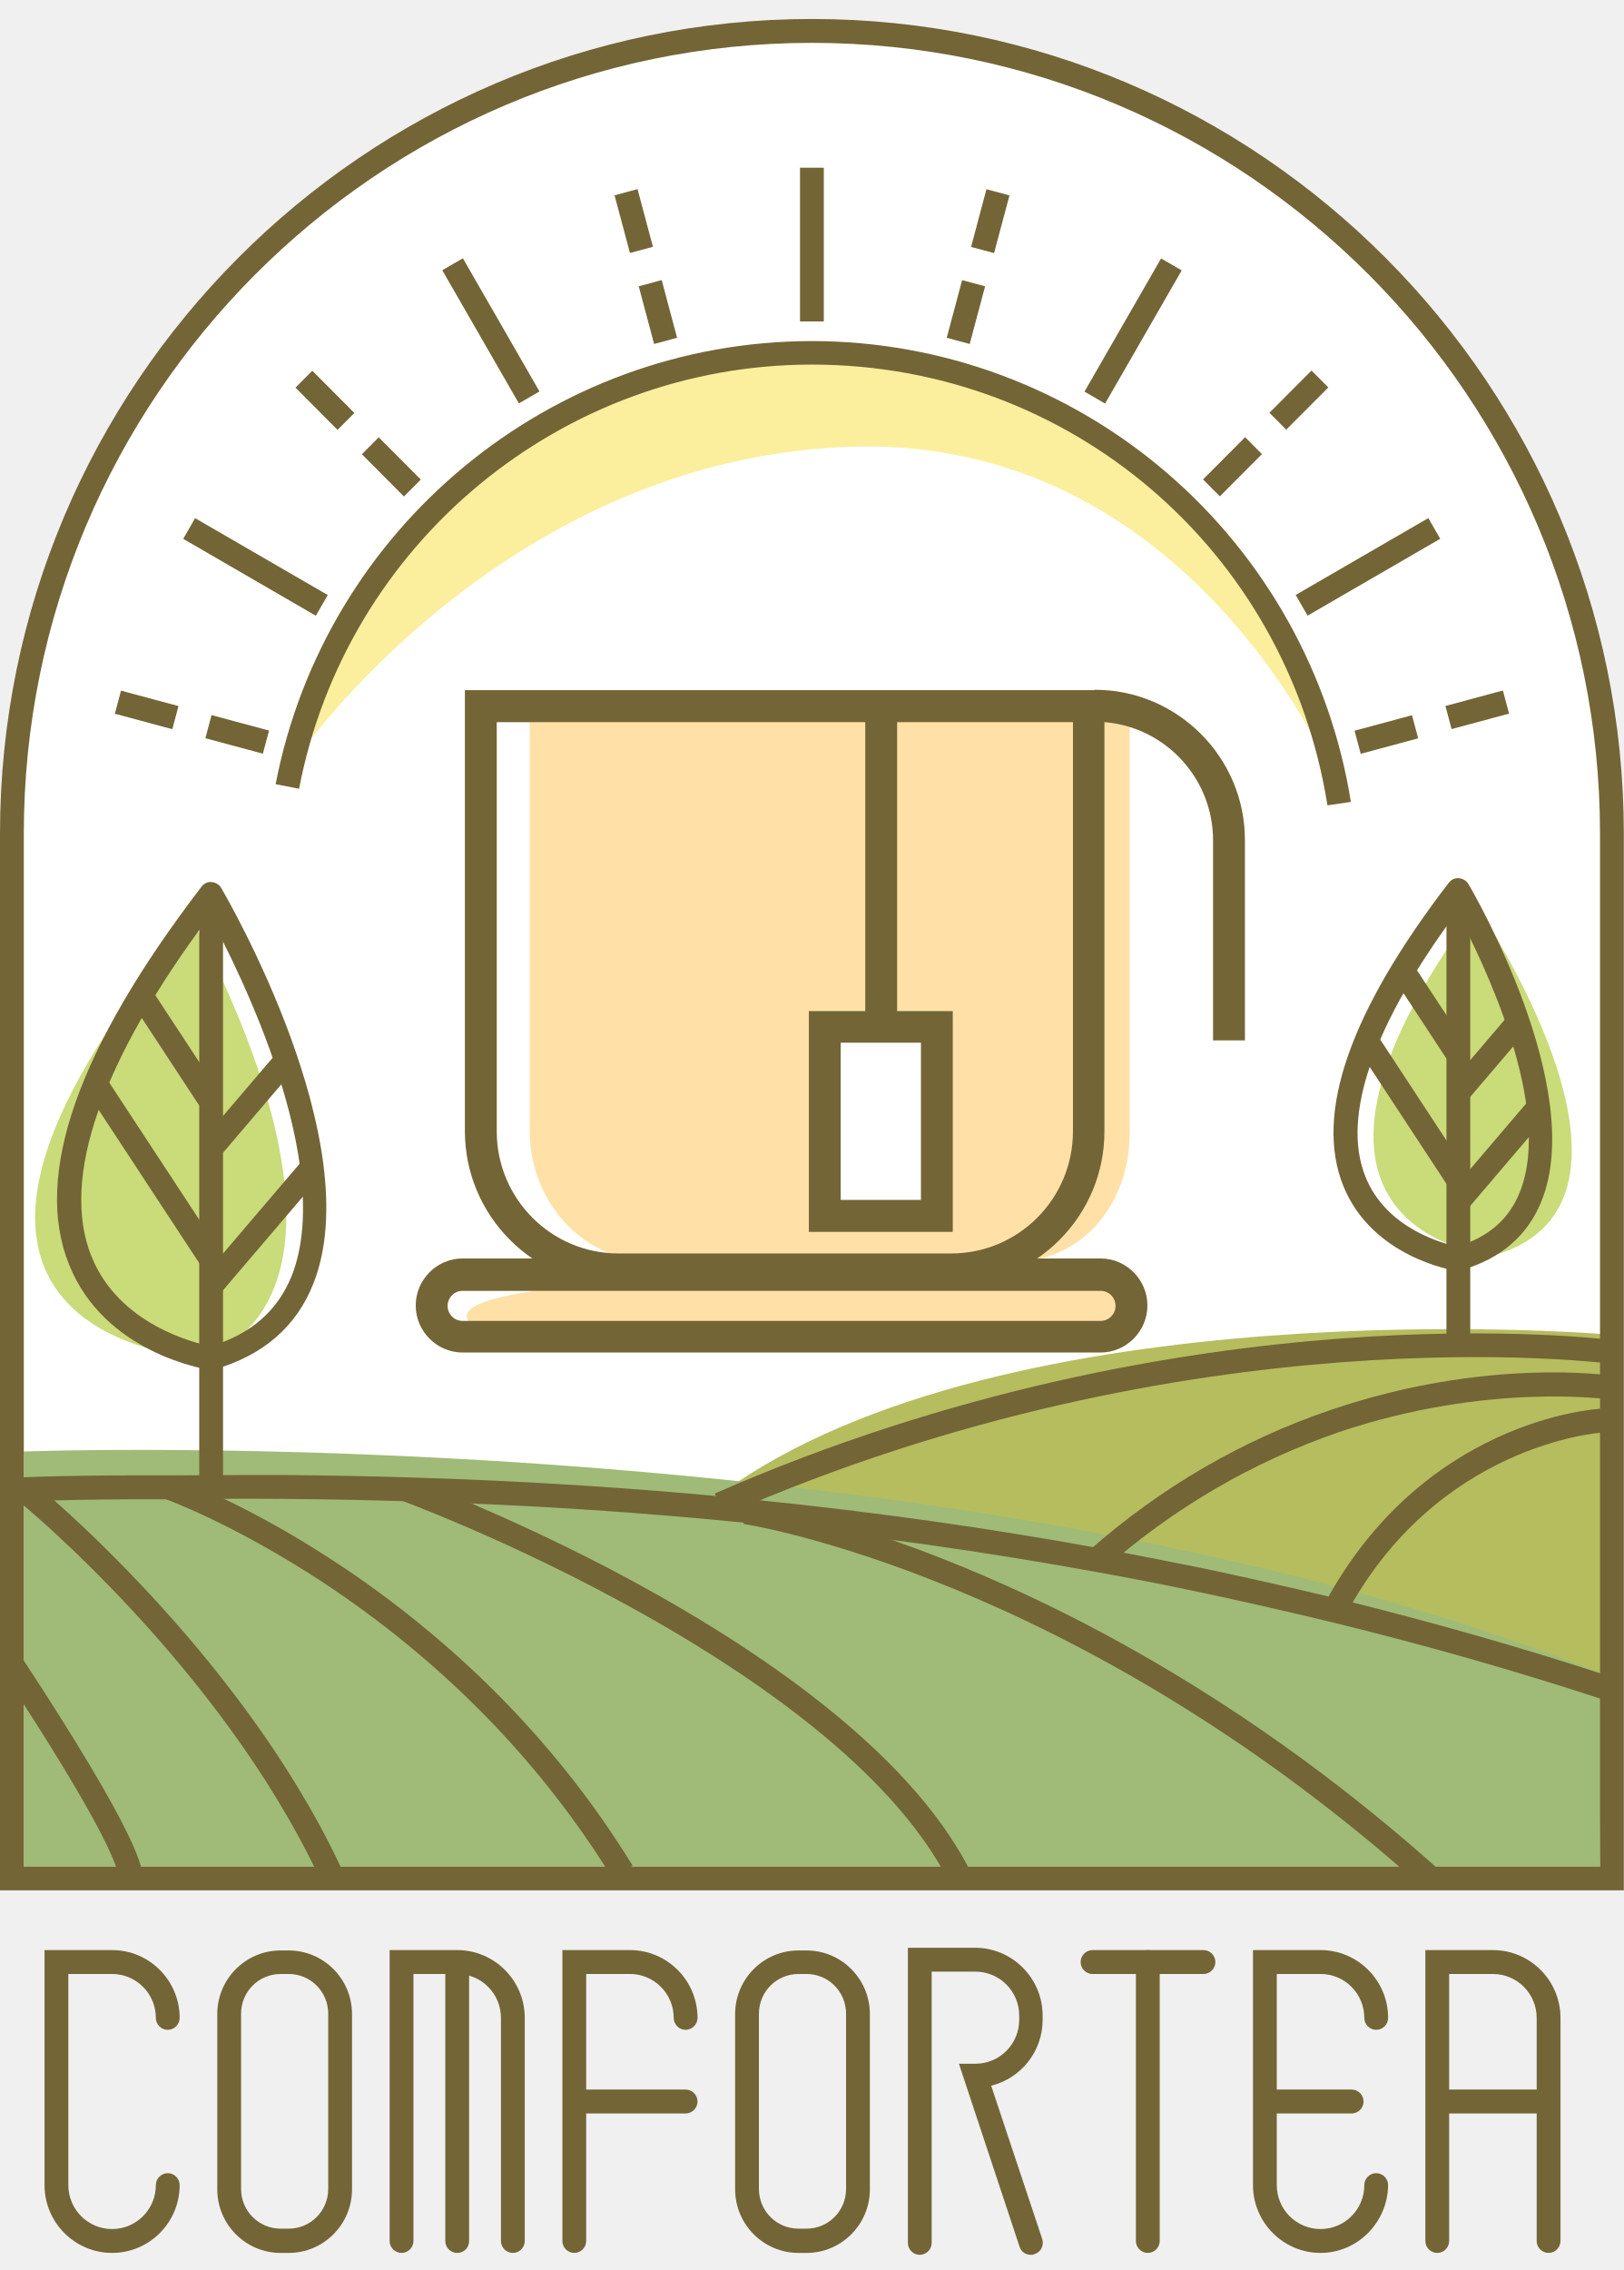
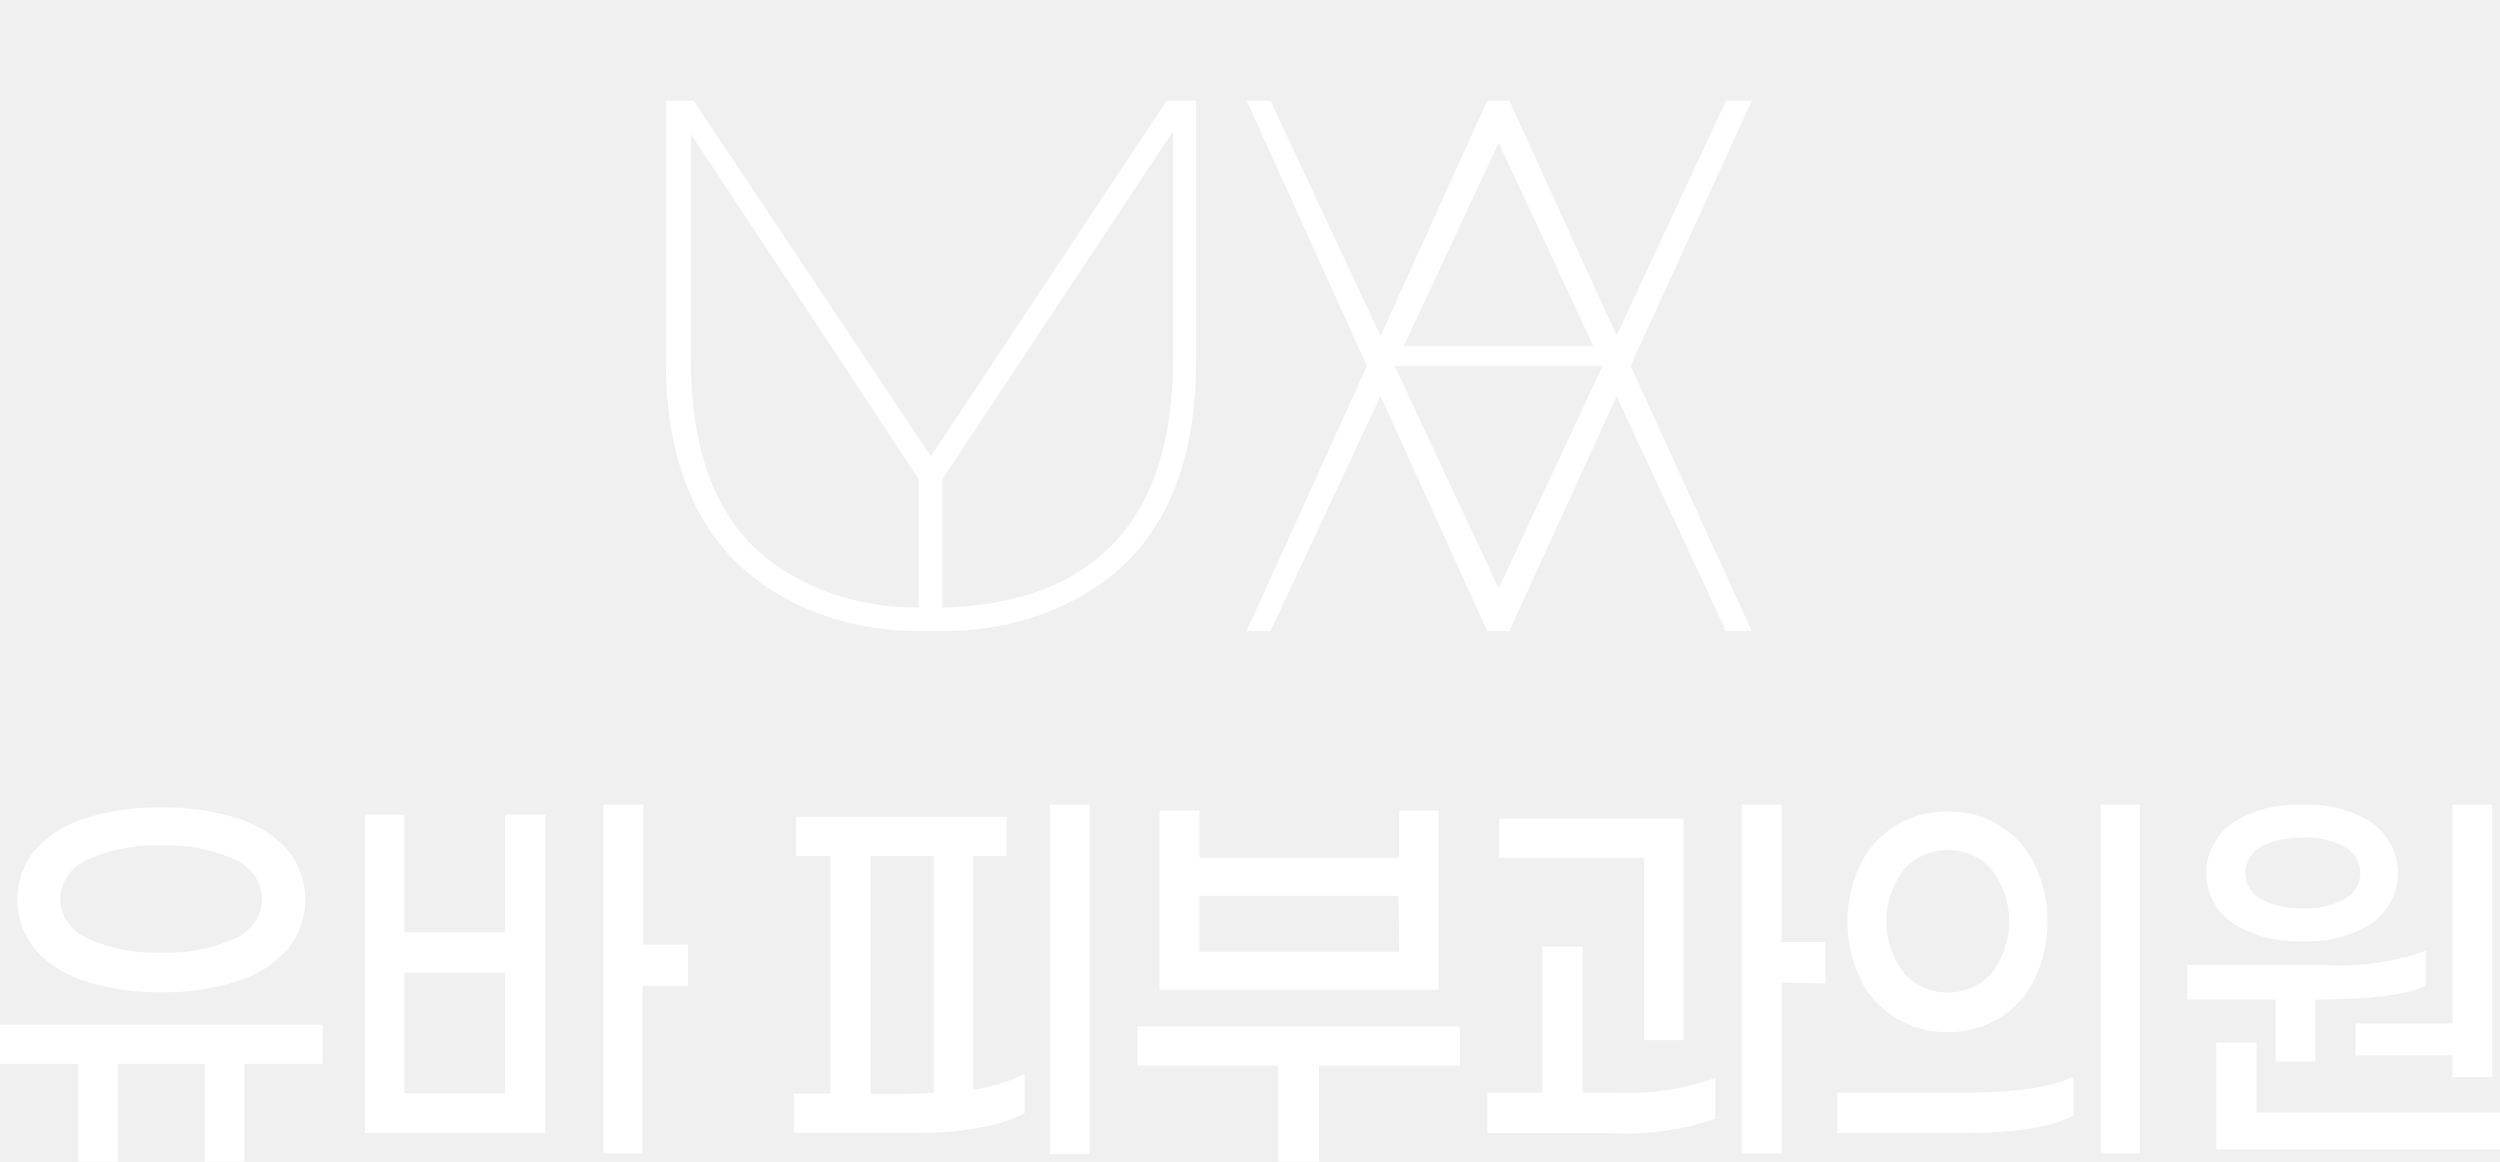
- <svg xmlns="http://www.w3.org/2000/svg" width="83" height="116" viewBox="0 0 83 116" fill="none">
-   <path d="M5.73 115.127C3.826 115.127 2.276 113.572 2.276 111.662V99.652H5.73C7.633 99.652 9.183 101.207 9.183 103.117C9.183 103.452 8.908 103.727 8.575 103.727C8.241 103.727 7.966 103.452 7.966 103.117C7.966 101.877 6.966 100.873 5.73 100.873H3.493V111.662C3.493 112.903 4.493 113.907 5.73 113.907C6.966 113.907 7.966 112.903 7.966 111.662C7.966 111.327 8.241 111.052 8.575 111.052C8.908 111.052 9.183 111.327 9.183 111.662C9.183 113.572 7.633 115.127 5.73 115.127Z" fill="#736536" />
-   <path d="M14.756 115.127H14.344C12.558 115.127 11.106 113.67 11.106 111.879V102.92C11.106 101.128 12.558 99.671 14.344 99.671H14.756C16.541 99.671 17.993 101.128 17.993 102.92V111.879C17.993 113.67 16.541 115.127 14.756 115.127ZM14.344 100.873C13.225 100.873 12.322 101.778 12.322 102.901V111.859C12.322 112.981 13.225 113.887 14.344 113.887H14.756C15.874 113.887 16.777 112.981 16.777 111.859V102.901C16.777 101.778 15.874 100.873 14.756 100.873H14.344Z" fill="#736536" />
-   <path d="M52.684 115.225C52.429 115.225 52.194 115.068 52.115 114.812L49.015 105.46H49.859C51.095 105.46 52.096 104.456 52.096 103.215V102.999C52.096 101.758 51.095 100.754 49.859 100.754H47.622V114.615C47.622 114.95 47.347 115.225 47.014 115.225C46.68 115.225 46.406 114.95 46.406 114.615V99.533H49.839C51.743 99.533 53.293 101.089 53.293 102.999V103.215C53.293 104.849 52.174 106.208 50.663 106.582L53.273 114.418C53.371 114.733 53.214 115.088 52.881 115.186C52.822 115.225 52.743 115.225 52.684 115.225Z" fill="#736536" />
-   <path d="M41.225 115.127H40.813C39.028 115.127 37.576 113.67 37.576 111.879V102.92C37.576 101.128 39.028 99.671 40.813 99.671H41.225C43.011 99.671 44.463 101.128 44.463 102.92V111.879C44.463 113.67 43.011 115.127 41.225 115.127ZM40.813 100.873C39.695 100.873 38.792 101.778 38.792 102.901V111.859C38.792 112.981 39.695 113.887 40.813 113.887H41.225C42.344 113.887 43.246 112.981 43.246 111.859V102.901C43.246 101.778 42.344 100.873 41.225 100.873H40.813Z" fill="#736536" />
-   <path d="M26.215 115.127C25.881 115.127 25.606 114.852 25.606 114.517V103.117C25.606 101.877 24.606 100.873 23.369 100.873H21.133V114.517C21.133 114.852 20.858 115.127 20.524 115.127C20.191 115.127 19.916 114.852 19.916 114.517V99.652H23.369C25.273 99.652 26.823 101.207 26.823 103.117V114.517C26.823 114.852 26.548 115.127 26.215 115.127Z" fill="#736536" />
-   <path d="M23.369 115.127C23.036 115.127 22.761 114.852 22.761 114.517V100.479C22.761 100.144 23.036 99.868 23.369 99.868C23.703 99.868 23.978 100.144 23.978 100.479V114.517C23.978 114.852 23.723 115.127 23.369 115.127Z" fill="#736536" />
-   <path d="M29.354 115.127C29.021 115.127 28.746 114.852 28.746 114.517V99.652H32.199C34.103 99.652 35.653 101.207 35.653 103.117C35.653 103.452 35.378 103.727 35.044 103.727C34.711 103.727 34.436 103.452 34.436 103.117C34.436 101.877 33.435 100.873 32.199 100.873H29.962V114.517C29.962 114.852 29.688 115.127 29.354 115.127Z" fill="#736536" />
-   <path d="M35.044 108.001H29.707C29.374 108.001 29.099 107.725 29.099 107.39C29.099 107.055 29.374 106.779 29.707 106.779H35.044C35.378 106.779 35.653 107.055 35.653 107.39C35.653 107.725 35.378 108.001 35.044 108.001Z" fill="#736536" />
-   <path d="M61.514 100.874H55.844C55.51 100.874 55.235 100.598 55.235 100.263C55.235 99.928 55.51 99.652 55.844 99.652H61.514C61.848 99.652 62.123 99.928 62.123 100.263C62.123 100.598 61.848 100.874 61.514 100.874Z" fill="#736536" />
-   <path d="M58.669 115.127C58.336 115.127 58.061 114.852 58.061 114.517V100.262C58.061 99.927 58.336 99.652 58.669 99.652C59.003 99.652 59.278 99.927 59.278 100.262V114.517C59.278 114.852 59.003 115.127 58.669 115.127Z" fill="#736536" />
-   <path d="M67.499 115.127C65.596 115.127 64.045 113.572 64.045 111.662V99.652H67.499C69.402 99.652 70.952 101.207 70.952 103.117C70.952 103.452 70.678 103.727 70.344 103.727C70.01 103.727 69.736 103.452 69.736 103.117C69.736 101.877 68.735 100.873 67.499 100.873H65.262V111.662C65.262 112.903 66.263 113.907 67.499 113.907C68.735 113.907 69.736 112.903 69.736 111.662C69.736 111.327 70.01 111.052 70.344 111.052C70.678 111.052 70.952 111.327 70.952 111.662C70.933 113.572 69.382 115.127 67.499 115.127Z" fill="#736536" />
-   <path d="M69.088 108.001H65.164C64.83 108.001 64.556 107.725 64.556 107.39C64.556 107.055 64.83 106.779 65.164 106.779H69.088C69.422 106.779 69.697 107.055 69.697 107.39C69.697 107.725 69.422 108.001 69.088 108.001Z" fill="#736536" />
-   <path d="M79.154 115.127C78.821 115.127 78.546 114.852 78.546 114.517V103.117C78.546 101.877 77.545 100.873 76.309 100.873H74.072V114.517C74.072 114.852 73.798 115.127 73.464 115.127C73.13 115.127 72.856 114.852 72.856 114.517V99.652H76.309C78.213 99.652 79.763 101.207 79.763 103.117V114.517C79.763 114.852 79.488 115.127 79.154 115.127Z" fill="#736536" />
-   <path d="M79.017 108.001H73.778C73.444 108.001 73.17 107.725 73.17 107.39C73.17 107.055 73.444 106.779 73.778 106.779H79.017C79.35 106.779 79.625 107.055 79.625 107.39C79.625 107.725 79.35 108.001 79.017 108.001Z" fill="#736536" />
-   <path d="M82.176 95.989H0.824C0.707 95.989 0.608 95.891 0.608 95.772V42.612C0.608 20.048 19.014 1.58 41.5 1.58C63.987 1.58 82.392 20.048 82.392 42.612V95.772C82.392 95.891 82.294 95.989 82.176 95.989Z" fill="white" />
-   <path d="M81.862 85.83V68.169C81.862 68.169 51.429 65.707 36.889 76.3C36.889 76.3 69.402 79.45 81.862 85.83Z" fill="#B5BD5F" />
-   <path d="M1.217 74.174C1.217 74.174 48.839 72.382 81.862 85.514L81.784 95.379H1.217V74.174Z" fill="#9FBB77" />
-   <path d="M27.078 36.075H57.747V57.792C57.786 61.75 55 64.841 51.114 64.447H34.102C30.217 64.861 27.078 61.691 27.078 57.792V36.075Z" fill="#FFE1A8" />
-   <path d="M29.688 65.707C29.688 65.707 21.682 66.259 24.429 67.912H56.393C56.393 67.912 58.63 66.908 56.393 65.471C54.136 64.014 29.688 65.707 29.688 65.707Z" fill="#FFE1A8" />
-   <path d="M14.971 38.989C14.971 38.989 18.876 18.631 43.129 18.04C62.809 17.567 68.225 39.836 68.225 39.836C68.225 39.836 60.886 22.017 43.129 22.844C25.351 23.632 14.971 38.989 14.971 38.989Z" fill="#FBEF9E" />
-   <path d="M10.498 69.409C10.498 69.409 -8.614 68.74 9.811 47.003C9.811 47.003 20.191 65.137 10.498 69.409Z" fill="#CADB7A" />
-   <path d="M76.348 64.152C76.348 64.152 63.123 63.148 75.485 46.314C75.485 46.334 85.806 61.455 76.348 64.152Z" fill="#CADB7A" />
-   <path d="M47.877 52.476H42.148V62.144H47.877V52.476Z" fill="white" />
-   <path d="M83 96.6H0V42.612C0 19.655 18.621 0.97 41.5 0.97C64.379 0.97 83 19.655 83 42.612V96.6ZM1.217 95.379H81.784V42.612C81.784 20.324 63.712 2.19 41.5 2.19C19.288 2.19 1.217 20.324 1.217 42.612V95.379Z" fill="#736536" />
-   <path d="M75.151 45.487H73.935V68.168H75.151V45.487Z" fill="#736536" />
-   <path d="M74.543 64.939C74.504 64.939 74.484 64.939 74.445 64.939C74.268 64.92 70.128 64.25 68.657 60.588C67.185 56.906 68.99 51.708 74.052 45.112C74.17 44.955 74.367 44.857 74.563 44.876C74.759 44.896 74.955 44.994 75.053 45.172C75.308 45.585 81.097 55.587 78.801 61.356C78.095 63.128 76.721 64.329 74.7 64.9C74.661 64.92 74.602 64.939 74.543 64.939ZM74.465 46.609C70.167 52.398 68.558 57.064 69.795 60.135C70.874 62.833 73.876 63.581 74.504 63.699C76.093 63.207 77.133 62.301 77.683 60.923C79.429 56.572 75.779 49.07 74.465 46.609Z" fill="#736536" />
-   <path d="M72.216 49.261L71.2 49.933L74.051 54.275L75.067 53.603L72.216 49.261Z" fill="#736536" />
-   <path d="M70.399 52.895L69.383 53.566L74.048 60.67L75.064 59.998L70.399 52.895Z" fill="#736536" />
-   <path d="M77.14 51.841L74.091 55.417L75.016 56.21L78.064 52.635L77.14 51.841Z" fill="#736536" />
-   <path d="M78.267 56.087L74.082 60.995L75.007 61.789L79.192 56.881L78.267 56.087Z" fill="#736536" />
-   <path d="M11.4 45.684H10.184V76.28H11.4V45.684Z" fill="#736536" />
-   <path d="M10.792 70C10.753 70 10.733 70 10.694 70C10.478 69.96 5.337 69.153 3.532 64.624C1.687 60.057 3.983 53.559 10.301 45.31C10.419 45.152 10.615 45.054 10.812 45.073C11.008 45.093 11.204 45.191 11.302 45.369C11.616 45.9 18.876 58.422 16.011 65.609C15.148 67.794 13.441 69.271 10.949 69.98C10.91 70 10.851 70 10.792 70ZM10.713 46.806C5.16 54.229 3.081 60.234 4.67 64.191C6.083 67.716 10.007 68.641 10.772 68.799C12.833 68.169 14.187 66.987 14.912 65.195C17.149 59.505 12.264 49.661 10.713 46.806Z" fill="#736536" />
-   <path d="M7.727 50.533L6.711 51.205L10.296 56.665L11.312 55.993L7.727 50.533Z" fill="#736536" />
-   <path d="M5.444 55.109L4.428 55.78L10.29 64.708L11.306 64.037L5.444 55.109Z" fill="#736536" />
-   <path d="M14.173 53.776L10.332 58.28L11.257 59.073L15.097 54.57L14.173 53.776Z" fill="#736536" />
-   <path d="M15.606 59.127L10.335 65.306L11.259 66.1L16.53 59.921L15.606 59.127Z" fill="#736536" />
-   <path d="M67.852 41.155C65.772 28.101 54.686 18.631 41.5 18.631C28.727 18.631 17.699 27.747 15.286 40.308L14.089 40.072C16.62 26.959 28.157 17.43 41.5 17.43C48.172 17.43 54.627 19.832 59.69 24.203C64.693 28.515 68.009 34.48 69.049 40.978L67.852 41.155Z" fill="#736536" />
-   <path d="M42.108 8.57H40.892V16.426H42.108V8.57Z" fill="#736536" />
-   <path d="M32.587 9.665L31.412 9.98L32.2 12.928L33.375 12.612L32.587 9.665Z" fill="#736536" />
-   <path d="M33.822 14.313L32.648 14.629L33.434 17.577L34.609 17.261L33.822 14.313Z" fill="#736536" />
-   <path d="M15.963 18.945L15.102 19.808L17.253 21.967L18.114 21.103L15.963 18.945Z" fill="#736536" />
-   <path d="M19.358 22.348L18.498 23.212L20.648 25.371L21.509 24.507L19.358 22.348Z" fill="#736536" />
-   <path d="M6.185 35.292L5.87 36.473L8.808 37.263L9.123 36.082L6.185 35.292Z" fill="#736536" />
-   <path d="M10.813 36.543L10.498 37.724L13.436 38.514L13.752 37.333L10.813 36.543Z" fill="#736536" />
-   <path d="M76.819 35.285L73.882 36.077L74.197 37.257L77.135 36.466L76.819 35.285Z" fill="#736536" />
-   <path d="M72.174 36.549L69.236 37.34L69.552 38.52L72.489 37.73L72.174 36.549Z" fill="#736536" />
-   <path d="M67.036 18.935L64.885 21.094L65.745 21.957L67.897 19.799L67.036 18.935Z" fill="#736536" />
-   <path d="M63.643 22.342L61.492 24.5L62.352 25.364L64.503 23.205L63.643 22.342Z" fill="#736536" />
-   <path d="M50.422 9.67L49.636 12.618L50.811 12.934L51.598 9.986L50.422 9.67Z" fill="#736536" />
-   <path d="M49.178 14.315L48.391 17.262L49.566 17.578L50.353 14.63L49.178 14.315Z" fill="#736536" />
-   <path d="M23.66 13.199L22.606 13.809L26.522 20.614L27.576 20.004L23.66 13.199Z" fill="#736536" />
-   <path d="M9.973 26.479L9.365 27.536L16.144 31.465L16.753 30.407L9.973 26.479Z" fill="#736536" />
-   <path d="M73.008 26.475L66.228 30.403L66.837 31.46L73.616 27.532L73.008 26.475Z" fill="#736536" />
-   <path d="M59.348 13.207L55.432 20.012L56.486 20.623L60.402 13.818L59.348 13.207Z" fill="#736536" />
-   <path d="M37.026 77.442L36.536 76.32C60.827 65.668 82.254 68.464 82.47 68.484L82.313 69.684C82.097 69.665 60.984 66.928 37.026 77.442Z" fill="#736536" />
-   <path d="M56.471 80.159L55.667 79.234C59.336 76.005 63.496 73.583 68.028 72.047C75.956 69.35 82.235 70.275 82.49 70.315L82.313 71.516C82.254 71.516 76.054 70.61 68.421 73.189C64.026 74.705 60.003 77.048 56.471 80.159Z" fill="#736536" />
-   <path d="M68.754 82.581L67.675 82.01C72.698 72.599 81.45 72.008 81.823 71.988L81.881 73.209C81.803 73.209 73.424 73.78 68.754 82.581Z" fill="#736536" />
-   <path d="M82.195 86.932C77.604 85.416 72.836 84.058 68.068 82.896C65.792 82.345 63.457 81.813 61.122 81.321C59.356 80.947 57.609 80.612 55.961 80.317C44.698 78.269 32.827 77.048 20.721 76.714C18.739 76.654 16.757 76.615 14.5 76.595C12.283 76.576 10.36 76.595 8.81 76.615H8.555C7.908 76.615 7.319 76.615 6.789 76.615C3.002 76.635 0.726 76.733 0.706 76.733L0.647 75.513C0.667 75.513 2.963 75.394 6.789 75.394C7.299 75.394 7.888 75.394 8.535 75.394H8.79C10.341 75.375 12.264 75.375 14.5 75.375C16.737 75.394 18.798 75.434 20.76 75.493C32.945 75.847 44.855 77.048 56.177 79.116C57.845 79.411 59.591 79.765 61.377 80.12C63.731 80.612 66.066 81.144 68.362 81.695C73.169 82.876 77.957 84.235 82.588 85.77L82.195 86.932Z" fill="#736536" />
-   <path d="M16.306 95.91C11.224 85.121 1.099 76.832 1.001 76.753L1.766 75.808C1.864 75.886 12.205 84.333 17.404 95.379L16.306 95.91Z" fill="#736536" />
-   <path d="M31.297 95.969C27.726 90.181 22.938 85.219 17.051 81.222C16.149 80.612 15.207 80.021 14.167 79.411C10.792 77.442 8.398 76.576 8.378 76.576L8.79 75.434C8.889 75.473 11.302 76.339 14.795 78.367C15.835 78.978 16.796 79.588 17.738 80.218C23.762 84.314 28.687 89.393 32.337 95.339L31.297 95.969Z" fill="#736536" />
-   <path d="M48.564 96.265C45.444 90.004 37.085 84.648 30.63 81.262C25.155 78.387 20.564 76.694 20.505 76.674L20.387 76.635L20.289 76.556L20.701 76.103L20.917 75.532C20.956 75.552 25.626 77.285 31.179 80.179C37.792 83.644 46.386 89.157 49.643 95.714L48.564 96.265Z" fill="#736536" />
-   <path d="M72.718 96.442C54.902 80.494 38.164 77.895 38.007 77.876L38.184 76.674C38.361 76.694 55.412 79.332 73.542 95.537L72.718 96.442Z" fill="#736536" />
-   <path d="M6.083 96.009C6.063 95.516 5.455 93.508 0.098 85.377L1.118 84.707C7.221 94 7.28 95.477 7.299 95.969L6.083 96.009Z" fill="#736536" />
-   <path d="M56.255 69.115H23.644C22.329 69.115 21.25 68.032 21.25 66.712C21.25 65.393 22.329 64.309 23.644 64.309H56.255C57.57 64.309 58.649 65.393 58.649 66.712C58.649 68.032 57.57 69.115 56.255 69.115ZM23.644 65.964C23.212 65.964 22.879 66.318 22.879 66.732C22.879 67.165 23.232 67.5 23.644 67.5H56.255C56.687 67.5 57.021 67.145 57.021 66.732C57.021 66.299 56.667 65.964 56.255 65.964H23.644Z" fill="#736536" />
-   <path d="M48.623 65.668H31.611C27.294 65.668 23.762 62.144 23.762 57.792V35.268H56.452V57.792C56.471 62.124 52.94 65.668 48.623 65.668ZM25.391 36.902V57.812C25.391 61.258 28.177 64.053 31.611 64.053H48.623C52.056 64.053 54.843 61.258 54.843 57.812V36.902H25.391Z" fill="#736536" />
-   <path d="M45.856 36.076H44.227V52.457H45.856V36.076Z" fill="#736536" />
-   <path d="M48.701 62.951H41.343V51.669H48.701V62.951ZM42.972 61.317H47.073V53.283H42.972V61.317Z" fill="#736536" />
-   <path d="M63.614 53.165H62.005V42.947C62.005 39.599 59.297 36.882 55.961 36.882V35.248C60.18 35.248 63.633 38.694 63.633 42.927V53.165H63.614Z" fill="#736536" />
+ <svg xmlns="http://www.w3.org/2000/svg" width="99" height="46" viewBox="0 0 99 46" fill="none">
+   <g clip-path="url(#clip0_1_317)">
+     <path d="M9.675 42.13V46.016H8.1V42.13H4.667V46.016H3.1V42.13H0V40.575H12.775V42.13H9.675ZM3.383 38.858C2.606 38.62 1.916 38.184 1.392 37.599C0.932 37.03 0.683 36.337 0.683 35.625C0.683 34.913 0.932 34.22 1.392 33.651C1.919 33.07 2.608 32.637 3.383 32.4C4.351 32.101 5.365 31.957 6.383 31.972C7.402 31.956 8.416 32.101 9.383 32.4C10.161 32.637 10.853 33.07 11.383 33.651C11.843 34.22 12.092 34.913 12.092 35.625C12.092 36.337 11.843 37.03 11.383 37.599C10.856 38.184 10.163 38.621 9.383 38.858C8.418 39.163 7.403 39.311 6.383 39.293C5.364 39.31 4.349 39.163 3.383 38.858ZM3.458 34.047C3.139 34.184 2.869 34.403 2.679 34.678C2.49 34.954 2.389 35.274 2.389 35.602C2.389 35.929 2.49 36.249 2.679 36.525C2.869 36.801 3.139 37.02 3.458 37.156C4.367 37.571 5.373 37.766 6.383 37.723C7.397 37.766 8.405 37.571 9.317 37.156C9.633 37.017 9.901 36.797 10.088 36.522C10.275 36.247 10.375 35.928 10.375 35.602C10.375 35.276 10.275 34.956 10.088 34.681C9.901 34.406 9.633 34.186 9.317 34.047C8.405 33.633 7.397 33.437 6.383 33.48C5.373 33.437 4.367 33.633 3.458 34.047Z" fill="white" />
+     <path d="M21.592 32.26V44.865H14.45V32.26H16.008V36.923H20V32.26H21.592ZM20 38.516H16.008V43.295H20V38.516ZM25.442 39.037V45.674H23.9V31.863H25.475V37.405H27.242V39.037H25.442Z" fill="white" />
+     <path d="M40.575 42.526V44.08C40.032 44.358 39.443 44.55 38.833 44.648C38.043 44.794 37.239 44.864 36.433 44.858H31.433V43.303H32.883V33.9H31.533V32.345H39.867V33.9H38.533V43.156C39.247 43.055 39.937 42.842 40.575 42.526ZM36.975 43.303V33.9H34.475V43.319H35.717C36.042 43.319 36.458 43.303 36.975 43.28V43.303ZM43.15 45.697H41.575V31.863H43.15V45.697Z" fill="white" />
+     <path d="M52.233 42.2V46H50.617V42.2H45.042V40.645H57.808V42.2H52.233ZM45.917 39.2V32.097H47.5V33.97H55.408V32.097H56.967V39.2H45.917ZM55.383 35.477H47.5V37.692H55.408L55.383 35.477Z" fill="white" />
+     <path d="M67.925 42.689V44.298C66.618 44.75 65.225 44.946 63.833 44.873H58.9V43.264H61.083V37.49H62.675V43.264H63.833C65.225 43.344 66.62 43.148 67.925 42.689ZM59.367 33.97V32.415H66.667V41.189H65.108V33.97H59.367ZM70.55 38.912V45.674H68.975V31.863H70.55V37.304H72.283V38.943L70.55 38.912Z" fill="white" />
+     <path d="M80.4 44.694C79.589 44.811 78.77 44.868 77.95 44.865H72.758V43.264H78.042C78.845 43.269 79.648 43.215 80.442 43.101C81.019 43.024 81.581 42.867 82.108 42.635V44.189C81.569 44.436 80.993 44.606 80.4 44.694ZM79.167 32.679C79.784 33.063 80.272 33.602 80.575 34.234C80.91 34.948 81.083 35.719 81.083 36.499C81.083 37.279 80.91 38.05 80.575 38.765C80.277 39.399 79.788 39.939 79.167 40.319C78.563 40.687 77.855 40.879 77.133 40.871C76.407 40.878 75.694 40.686 75.083 40.319C74.462 39.937 73.971 39.398 73.667 38.765C73.331 38.05 73.158 37.279 73.158 36.499C73.158 35.719 73.331 34.948 73.667 34.234C73.975 33.603 74.466 33.065 75.083 32.679C75.695 32.315 76.408 32.125 77.133 32.136C77.854 32.124 78.562 32.314 79.167 32.679ZM75.375 34.459C74.935 35.055 74.699 35.761 74.699 36.484C74.699 37.207 74.935 37.913 75.375 38.508C75.584 38.757 75.851 38.958 76.155 39.097C76.46 39.235 76.794 39.307 77.133 39.307C77.472 39.307 77.807 39.235 78.111 39.097C78.416 38.958 78.683 38.757 78.892 38.508C79.332 37.913 79.567 37.207 79.567 36.484C79.567 35.761 79.332 35.055 78.892 34.459C78.683 34.21 78.416 34.009 78.111 33.871C77.807 33.733 77.472 33.661 77.133 33.661C76.794 33.661 76.46 33.733 76.155 33.871C75.851 34.009 75.584 34.21 75.375 34.459ZM83.183 45.674V31.863H84.742V45.674H83.183Z" fill="white" />
+     <path d="M86.617 39.581V38.213H91.967C93.36 38.3 94.758 38.109 96.067 37.653V39.037C95.308 39.402 93.85 39.581 91.692 39.581V42.036H90.117V39.581H86.617ZM88.417 36.565C88.09 36.33 87.825 36.028 87.643 35.682C87.461 35.337 87.366 34.957 87.366 34.572C87.366 34.187 87.461 33.807 87.643 33.461C87.825 33.116 88.09 32.814 88.417 32.578C89.234 32.072 90.203 31.821 91.183 31.863C92.156 31.818 93.118 32.069 93.925 32.578C94.248 32.816 94.508 33.119 94.688 33.465C94.867 33.81 94.96 34.188 94.96 34.572C94.96 34.955 94.867 35.334 94.688 35.679C94.508 36.025 94.248 36.327 93.925 36.565C93.117 37.072 92.155 37.32 91.183 37.273C90.204 37.317 89.235 37.069 88.417 36.565ZM99 45.51H87.767V41.283H89.358V44.057H99V45.51ZM89.525 33.534C89.337 33.644 89.183 33.797 89.075 33.977C88.968 34.158 88.912 34.361 88.912 34.568C88.912 34.775 88.968 34.978 89.075 35.159C89.183 35.339 89.337 35.492 89.525 35.602C90.033 35.867 90.61 35.993 91.192 35.967C91.773 35.998 92.352 35.871 92.858 35.602C93.046 35.492 93.201 35.339 93.308 35.159C93.415 34.978 93.471 34.775 93.471 34.568C93.471 34.361 93.415 34.158 93.308 33.977C93.201 33.797 93.046 33.644 92.858 33.534C92.352 33.267 91.773 33.143 91.192 33.177C90.611 33.149 90.034 33.273 89.525 33.534ZM97.117 31.863H98.692V42.651H97.117V41.788H93.283V40.529H97.117V31.863Z" fill="white" />
+     <path d="M47.261 3.989H46.2L36.863 18.069L27.469 3.989H26.367V14.27C26.367 17.758 27.296 20.424 29.155 22.268C30.035 23.125 31.14 23.814 32.39 24.285C33.641 24.755 35.005 24.995 36.385 24.988H37.3C38.689 25.002 40.064 24.765 41.325 24.297C42.587 23.829 43.704 23.14 44.595 22.281C46.443 20.472 47.367 17.799 47.367 14.263V3.989H47.261ZM29.787 21.601C28.166 19.962 27.355 17.505 27.355 14.23V5.297L36.385 18.978V24.053C35.127 24.07 33.881 23.859 32.739 23.434C31.597 23.01 30.588 22.383 29.787 21.601ZM46.451 14.23C46.451 17.5 45.64 19.957 44.019 21.601C42.471 23.17 40.226 23.988 37.316 24.06V18.978L46.451 5.205V14.23Z" fill="white" />
+     <path d="M69.367 3.989H68.352L64.017 13.287L59.769 3.989H58.894L54.669 13.306L50.312 3.989H49.367L54.13 14.489L49.367 24.989H50.312L54.669 15.678L58.894 24.989H59.769L64.017 15.691L68.352 24.989H69.367L64.572 14.489L69.367 3.989ZM59.347 5.655L63.096 13.705H55.591L59.347 5.655ZM59.347 23.297L55.224 14.489H63.463L59.347 23.297Z" fill="white" />
+   </g>
+   <defs>
+     <clipPath id="clip0_1_317">
+       <rect width="99" height="46" fill="white" />
+     </clipPath>
+   </defs>
</svg>
